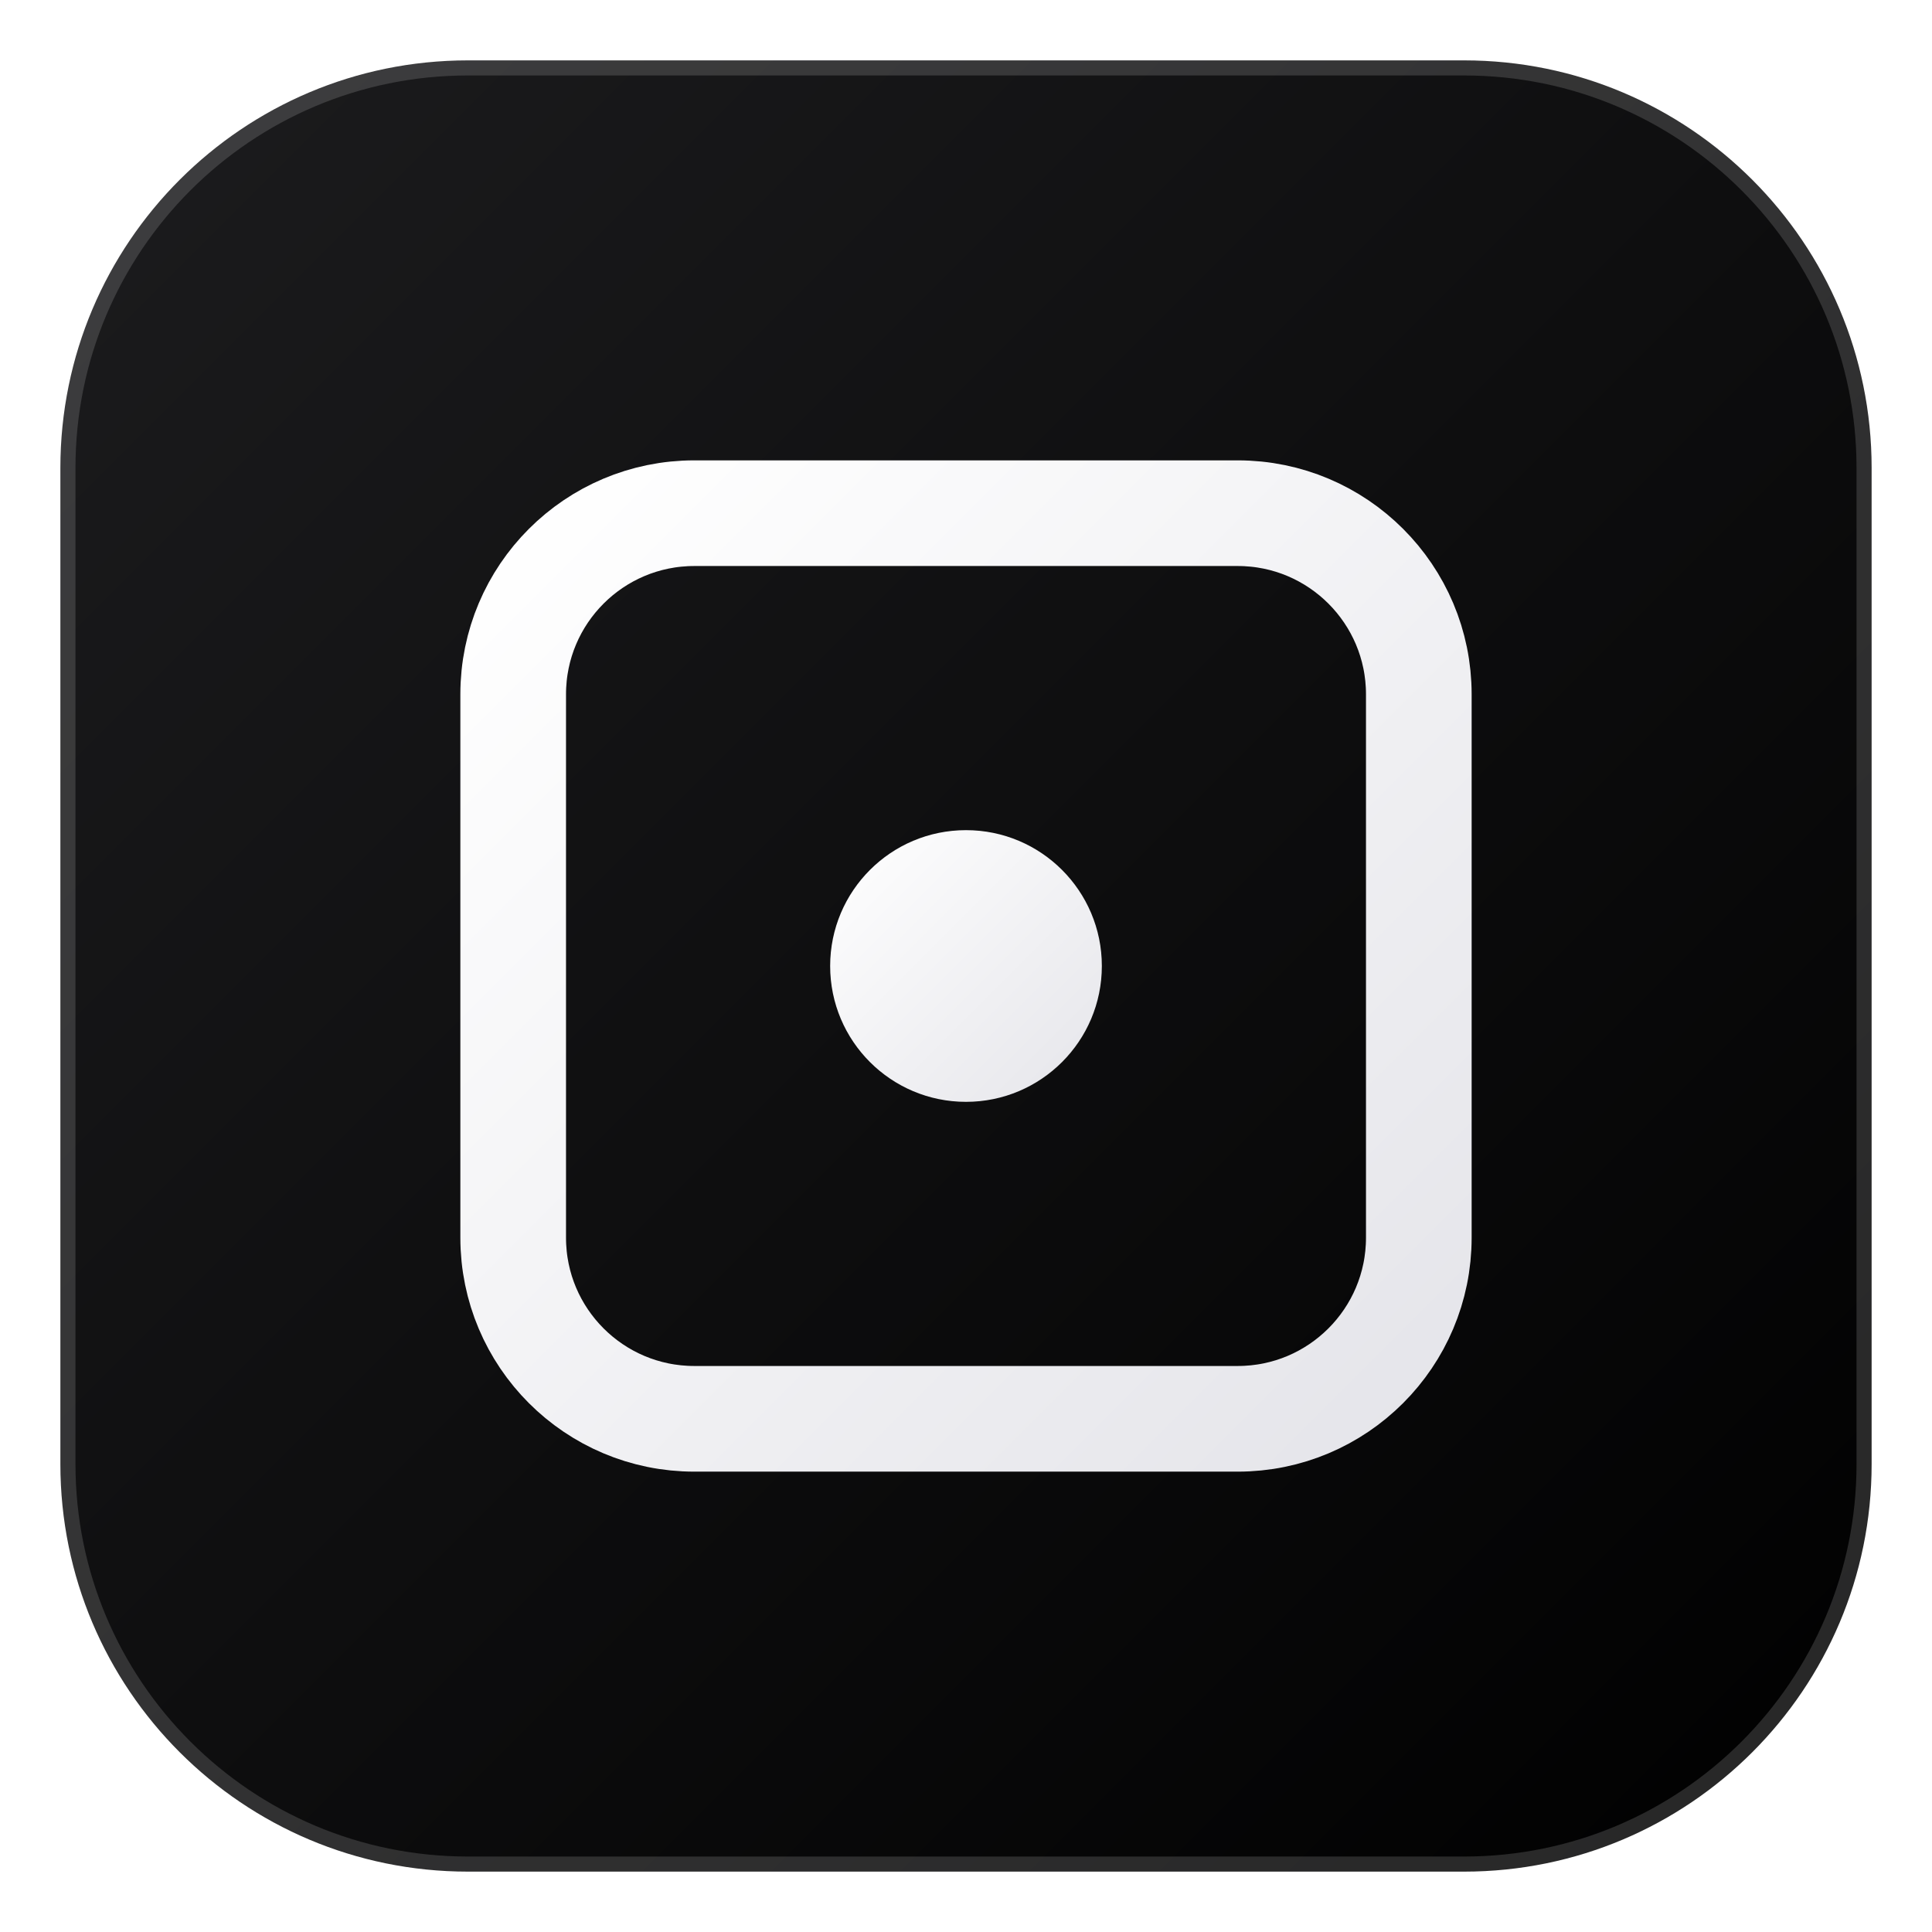
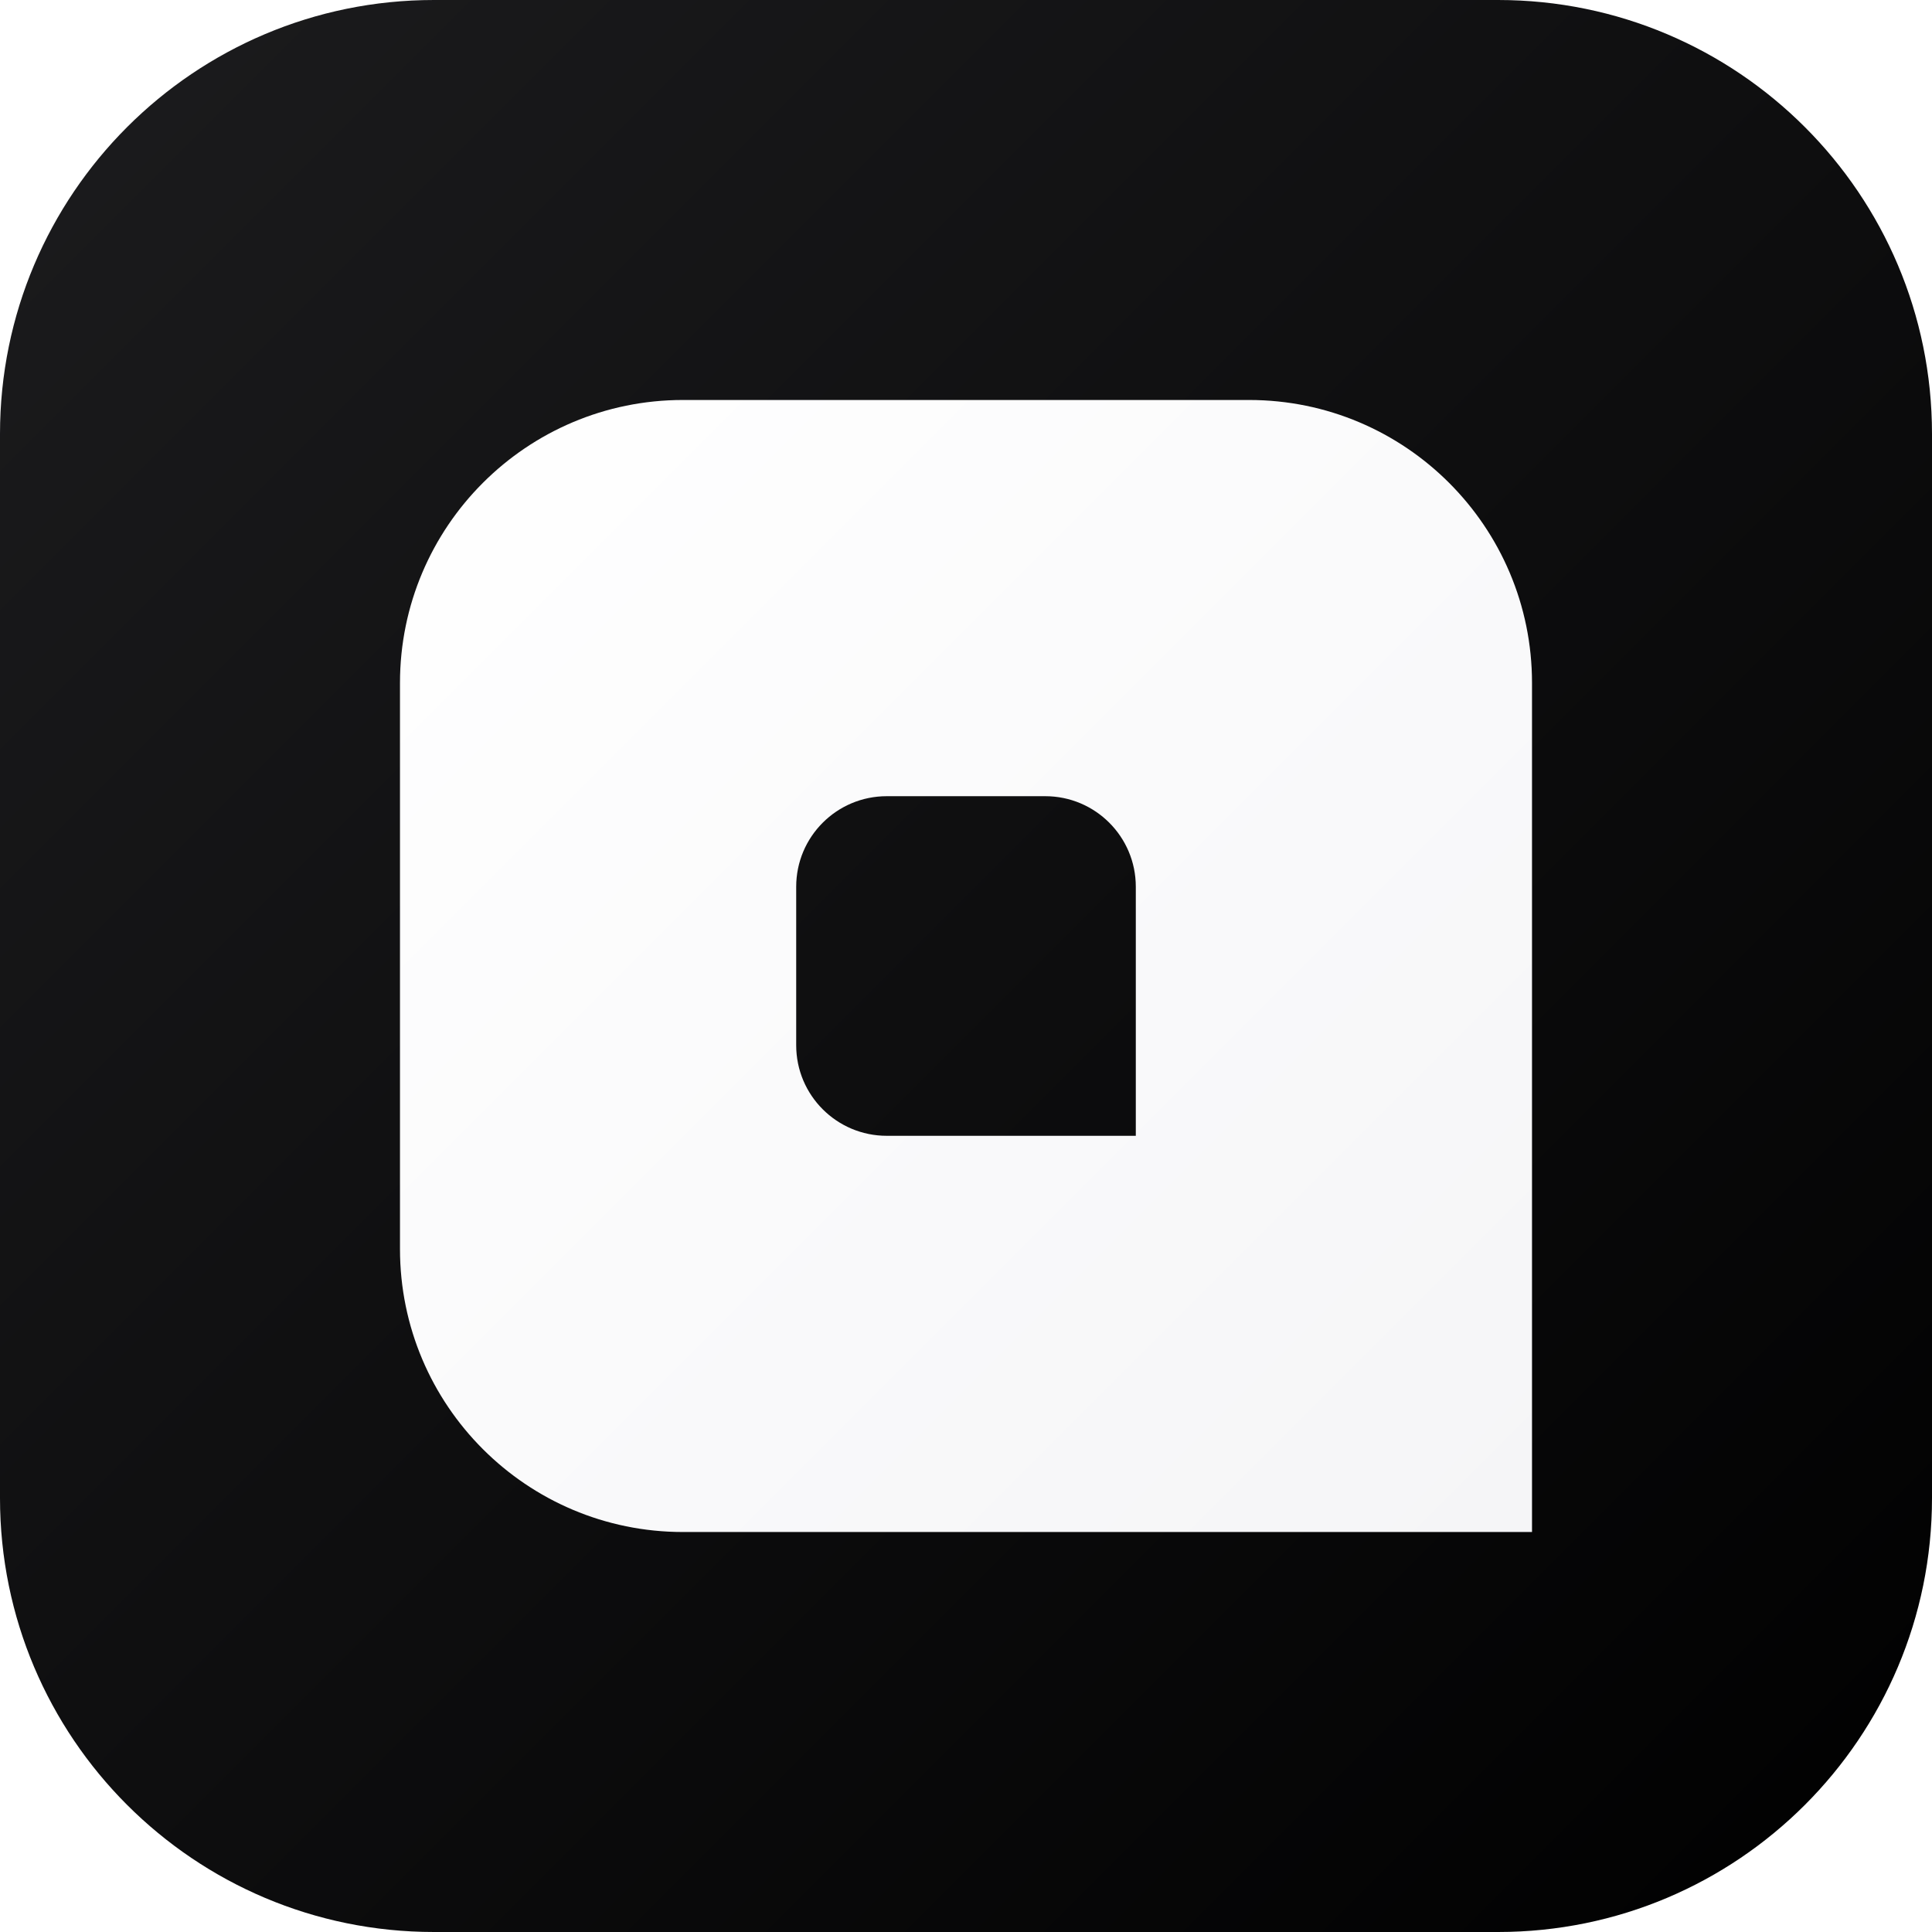
<svg xmlns="http://www.w3.org/2000/svg" viewBox="0 0 512 512" width="512" height="512">
  <defs>
    <linearGradient id="bgGrad" x1="0%" y1="0%" x2="100%" y2="100%">
      <stop offset="0%" stop-color="#1c1c1e" />
      <stop offset="100%" stop-color="#000000" />
    </linearGradient>
    <linearGradient id="symbolGrad" x1="0%" y1="0%" x2="100%" y2="100%">
      <stop offset="0%" stop-color="#ffffff" />
-       <stop offset="100%" stop-color="#e5e5ea" />
+       <stop offset="100%" stop-color="#f5f5f7" />
    </linearGradient>
  </defs>
-   <rect x="16" y="16" width="480" height="480" rx="108" fill="url(#bgGrad)" stroke="rgba(255, 255, 255, 0.15)" stroke-width="8" />
-   <g transform="translate(136, 136)" fill="url(#symbolGrad)">
-     <rect x="0" y="0" width="240" height="240" rx="48" fill="none" stroke="url(#symbolGrad)" stroke-width="28" />
-     <circle cx="120" cy="120" r="36" fill="url(#symbolGrad)" />
+   <rect x="0" y="0" width="512" height="512" rx="115" fill="url(#bgGrad)" />
+   <g transform="translate(106, 106) scale(3.0)" fill="url(#symbolGrad)">
+     <path fill-rule="evenodd" clip-rule="evenodd" d="M 0 25 A 25 25 0 0 1 25 0 L 75 0 A 25 25 0 0 1 100 25 L 100 100 L 25 100 A 25 25 0 0 1 0 75 Z M 35 43 A 8 8 0 0 1 43 35 L 57 35 A 8 8 0 0 1 65 43 L 65 65 L 43 65 A 8 8 0 0 1 35 57 Z" />
  </g>
</svg>
